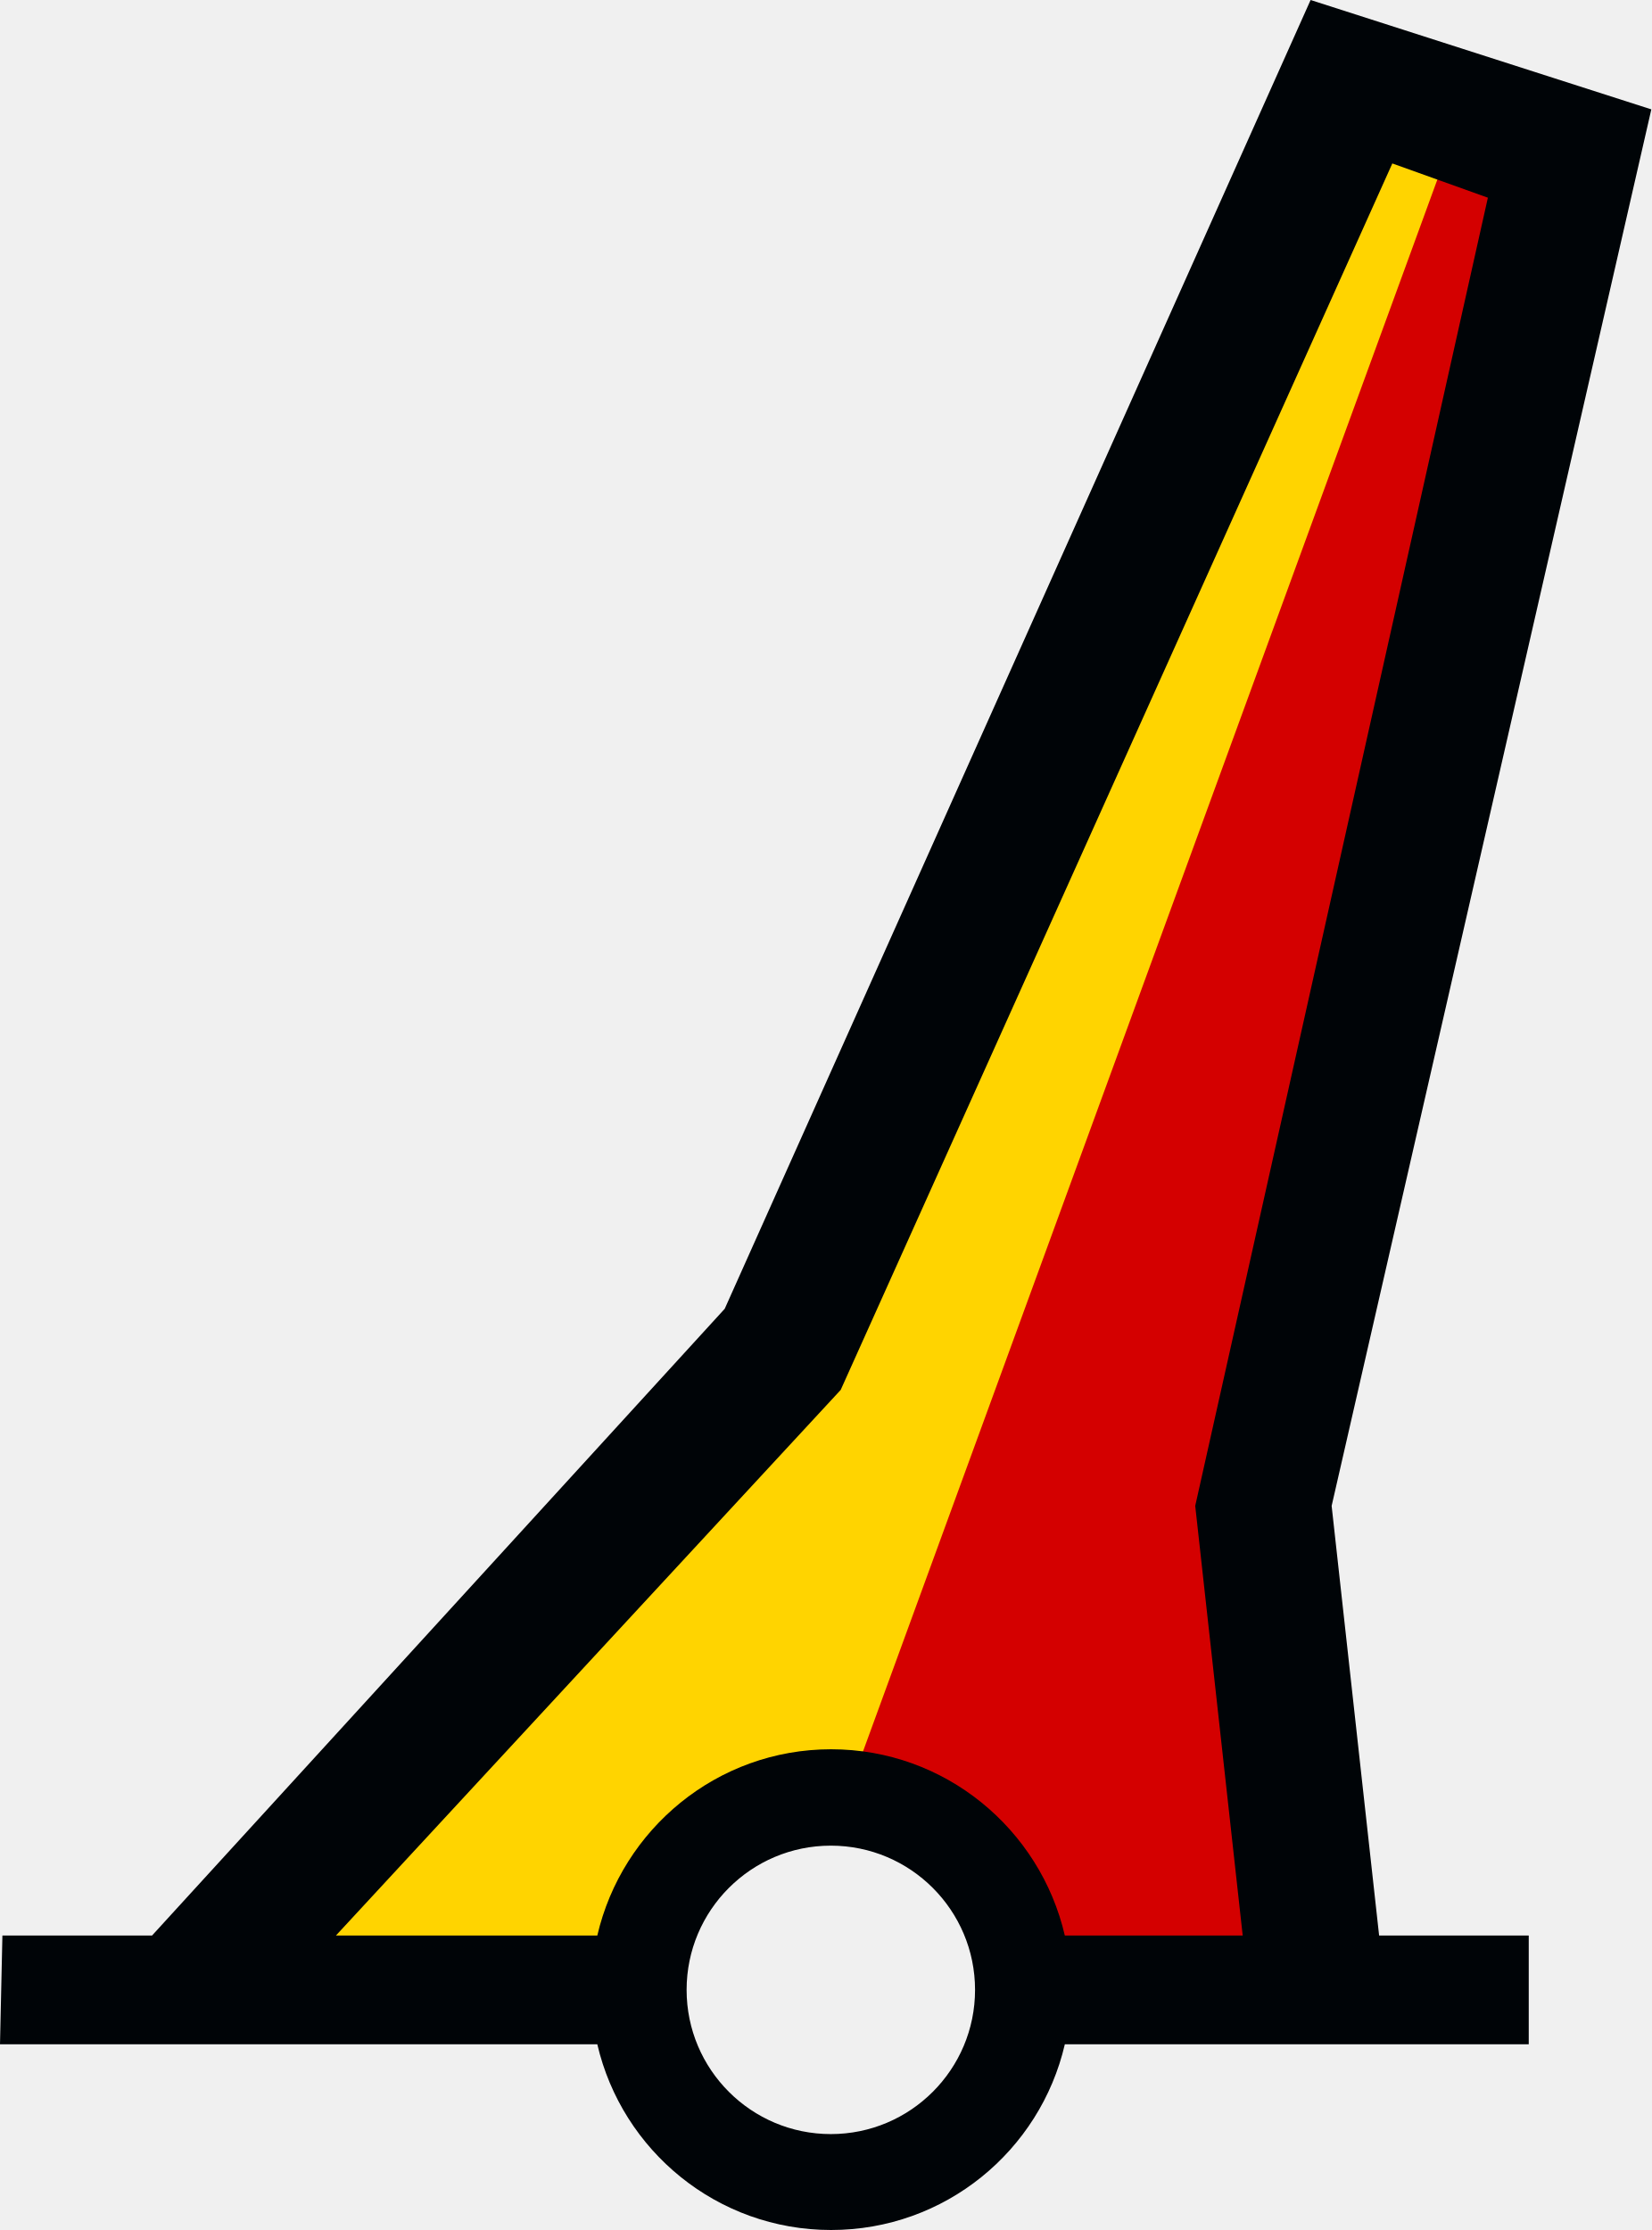
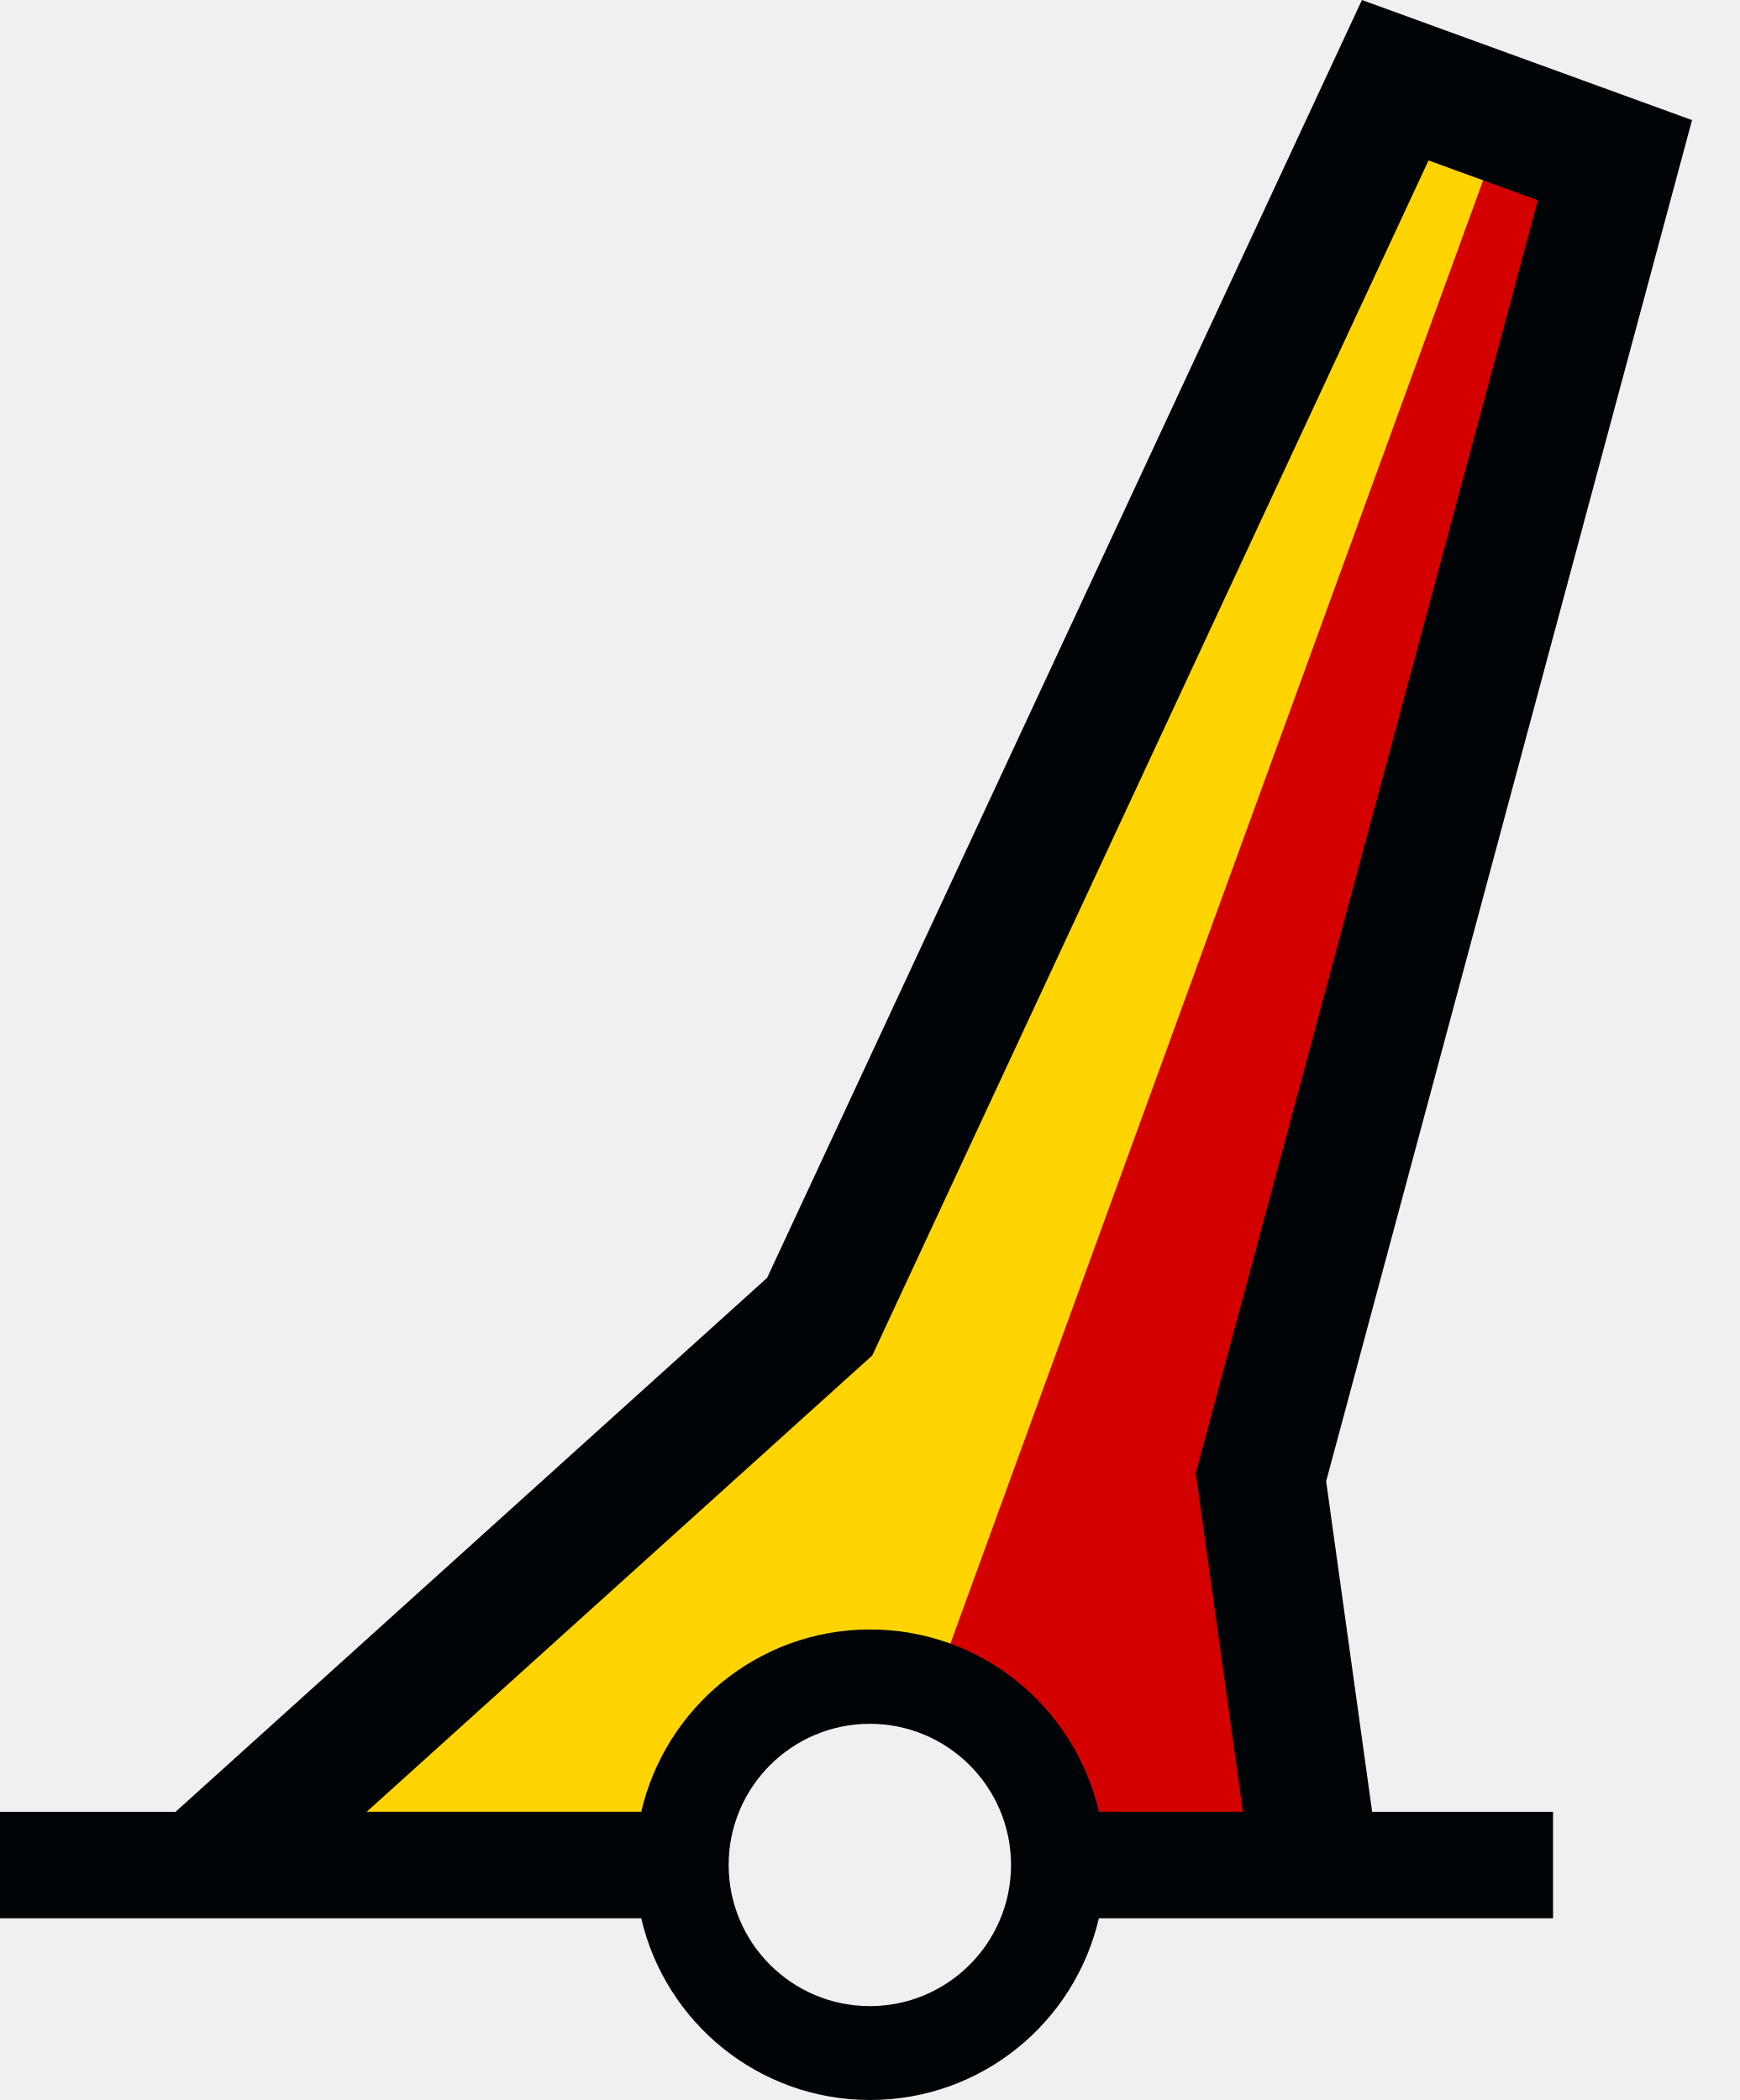
- <svg xmlns="http://www.w3.org/2000/svg" version="1.0" width="85.875" height="115.969" id="svg2">
+ <svg xmlns="http://www.w3.org/2000/svg" version="1.0" width="92.413" height="111.578" id="svg2">
  <defs id="defs4" />
-   <path style="fill:#d40000;fill-opacity:1;stroke:none;stroke-width:1px;stroke-linecap:butt;stroke-linejoin:miter;stroke-opacity:1" d="M 75.703,5.8 L 41.269,94.247 L 47.346,94.584 L 51.059,97.285 L 53.76,104.036 L 68.951,103.361 L 65.575,77.368 L 82.792,8.163 L 75.703,5.8 z " id="path3752" />
-   <path style="fill:#ffd400;fill-opacity:1;stroke:none;stroke-width:1px;stroke-linecap:butt;stroke-linejoin:miter;stroke-opacity:0" d="M 69.964,4.112 L 40.257,69.941 L 10.887,103.024 L 32.492,102.686 L 34.855,96.61 L 40.594,93.571 L 43.97,93.571 L 76.04,5.8 L 69.964,4.112 z " id="path2982" />
-   <path d="M 68.156,1.4210855e-014 L 37.688,68.062 L 7.906,100.656 L 0.125,100.656 L 0,106.312 L 31.062,106.312 C 32.35,111.845 37.296,115.969 43.219,115.969 C 49.144,115.969 54.09,111.848 55.375,106.312 L 79.5,106.312 L 79.5,100.656 L 71.719,100.656 L 69.25,78.312 L 85.875,5.688 L 68.156,1.4210855e-014 z M 72.406,8.5 L 77.375,10.281 L 62.156,78.312 L 64.625,100.656 L 55.375,100.656 C 54.092,95.117 49.146,90.969 43.219,90.969 C 37.293,90.969 32.347,95.119 31.062,100.656 L 17.469,100.656 L 43.719,72.281 L 72.406,8.5 z M 50.706,103.481 C 50.706,107.621 47.346,110.981 43.206,110.981 C 39.066,110.981 35.706,107.621 35.706,103.481 C 35.706,99.341 39.066,95.981 43.206,95.981 C 47.346,95.981 50.706,99.341 50.706,103.481 z " id="path27763" style="fill:#000407;fill-opacity:1;fill-rule:evenodd;stroke:none" />
+   <path style="display:inline;fill:#ffffff;fill-opacity:0;stroke:none;stroke-width:1px;stroke-linecap:butt;stroke-linejoin:miter;stroke-opacity:1" d="M 73.713,3.375 44.172,68.875 11.97,98.267 36.168,98.633 l 2.363,-6.076 6.076,-3.713 5.739,0.675 5.064,5.064 1.35,4.389 13.417,0.212 L 67.236,78.615 86.902,8.097 Z" id="path_fill_h12" />
+   <path id="path_fill_h9" style="display:inline;fill:#ffffff;fill-opacity:0;stroke:none;stroke-width:5.331;stroke-miterlimit:4.1;stroke-dasharray:none;stroke-opacity:0.716" d="m 70.422,-22.04 -5.357,71.653 -1.73,3.309 27.829,0.002 -1.094,-2.046 -5.636,-72.955 -7.007,-1.04e-4 z" transform="rotate(20)" />
+   <path id="path_fill_h8" style="display:inline;fill:#ffffff;fill-opacity:0;stroke:none;stroke-width:5.331;stroke-miterlimit:4.1;stroke-dasharray:none;stroke-opacity:0.716" d="m 70.422,-22.04 -5.357,71.653 -1.73,3.309 27.829,0.002 -1.094,-2.046 -5.636,-72.955 -7.007,-1.04e-4 z" transform="rotate(20)" />
+   <path id="path_fill_h6" style="display:inline;fill:#ffffff;fill-opacity:0;stroke:none;stroke-width:4.353;stroke-miterlimit:4.1;stroke-dasharray:none;stroke-opacity:0.716" d="m 70.422,-22.04 -3.735,49.962 21.61,-3.64e-4 -3.863,-49.999 -7.007,-1.04e-4 z" transform="rotate(20)" />
+   <path id="path_fill_h4" style="display:inline;fill:#ffffff;fill-opacity:0;stroke:none;stroke-width:3.77;stroke-miterlimit:4.1;stroke-dasharray:none;stroke-opacity:0.716" d="m 70.422,-22.04 -2.801,37.463 19.71,-9.72e-4 -2.897,-37.499 -7.007,-1.04e-4 z" transform="rotate(20)" />
+   <path id="path_fill_h3" style="display:inline;fill:#ffffff;fill-opacity:0;stroke:none;stroke-width:3.078;stroke-miterlimit:4.1;stroke-dasharray:none;stroke-opacity:0.716" d="M 70.422,-22.04 68.556,2.922 86.364,2.923 84.434,-22.077 l -7.007,-1.04e-4 z" transform="rotate(20)" />
+   <path style="fill:#d40000" d="M 73.713,3.375 44.172,68.875 11.97,98.267 36.168,98.633 l 2.363,-6.076 6.076,-3.713 5.739,0.675 5.064,5.064 1.35,4.389 13.417,0.212 L 67.236,78.615 86.902,8.097 Z" id="path_fill_v12" />
+   <path id="path_fill_v6" style="fill:#ffd400" d="M 73.713,3.375 44.172,68.875 11.969,98.268 36.168,98.633 38.531,92.557 44.607,88.844 49.717,89.443 80.199,5.697 Z" />
+   <path id="path_stroke" style="display:inline;fill:#000407;fill-opacity:1;fill-rule:evenodd;stroke:none" d="M 72.348,0 40.75,67.895 9.326,96.266 H 0 v 5.656 h 34.062 c 1.287,5.533 6.233,9.656 12.156,9.656 5.925,0 10.871,-4.121 12.156,-9.656 H 82.5 V 96.266 H 72.891 L 70.447,78.703 89.883,6.381 Z m 3.537,8.525 5.809,2.115 -18.174,67.633 2.504,17.992 H 58.375 c -1.283,-5.54 -6.229,-9.688 -12.156,-9.688 -5.926,0 -10.872,4.151 -12.156,9.688 H 19.479 L 46.336,72.018 Z M 46.207,91.59 c 4.14,0 7.5,3.36 7.5,7.5 0,4.14 -3.36,7.5 -7.5,7.5 -4.14,0 -7.5,-3.36 -7.5,-7.5 0,-4.14 3.36,-7.5 7.5,-7.5 z" />
</svg>
